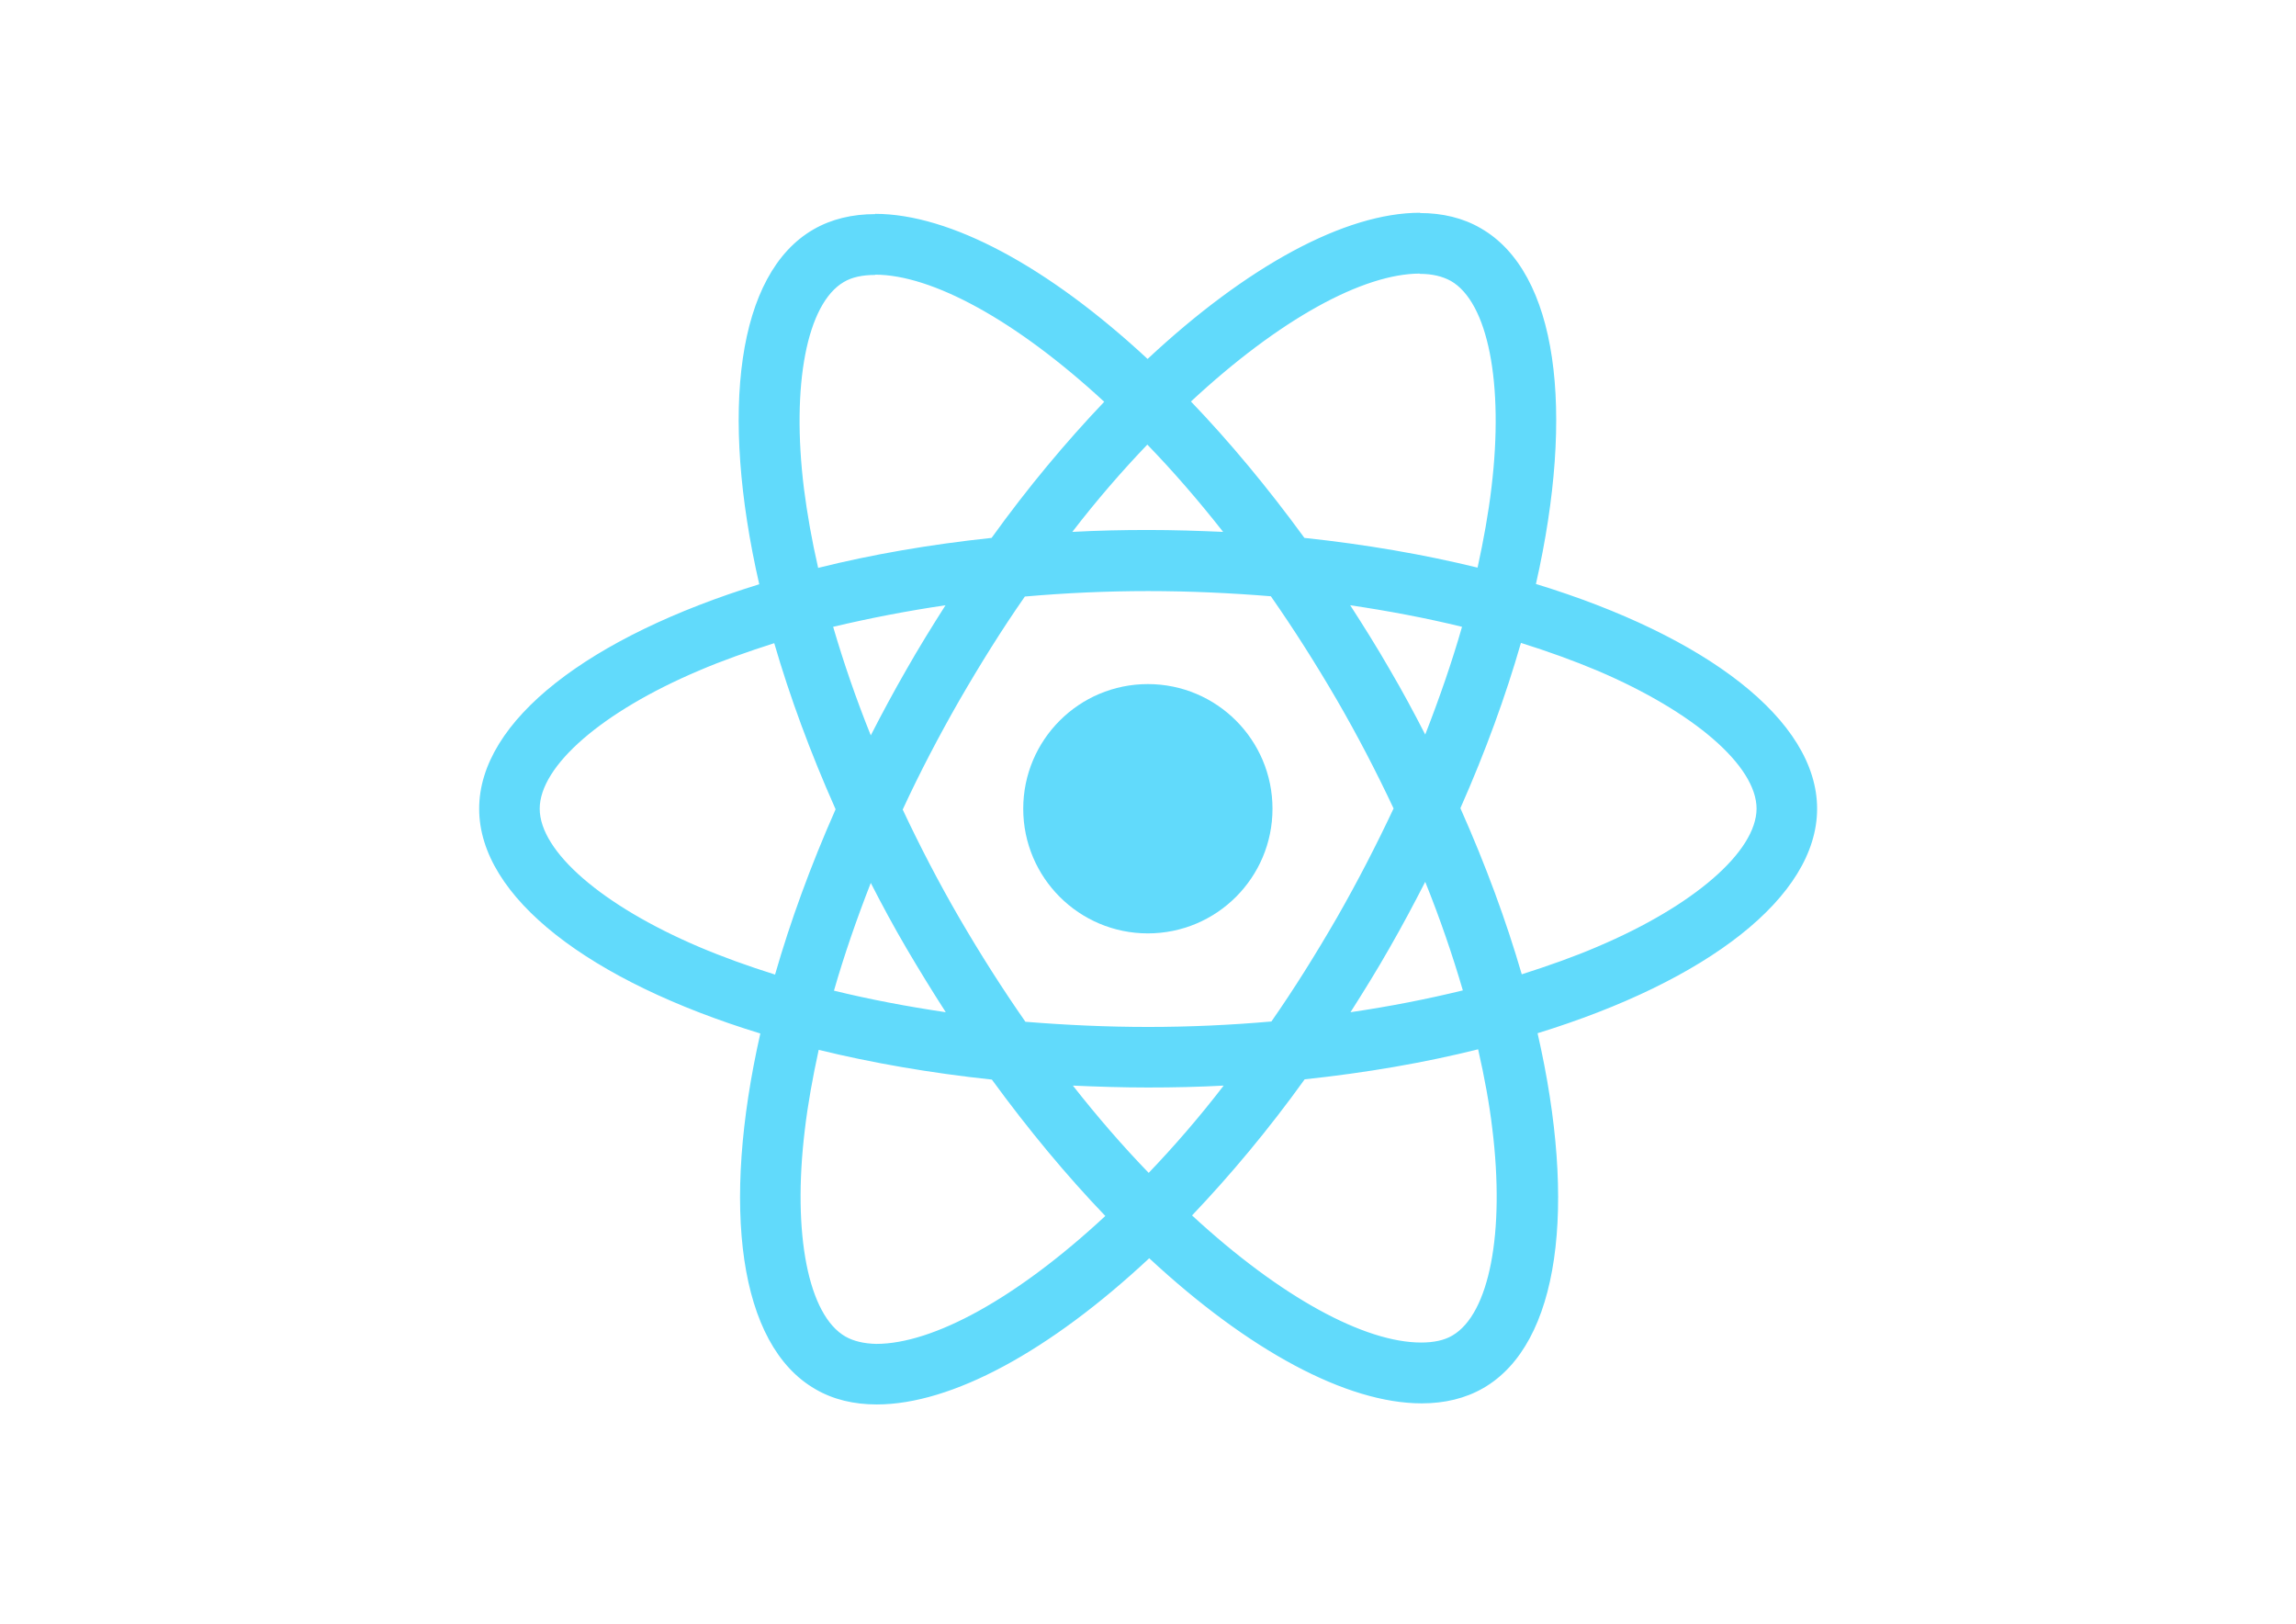
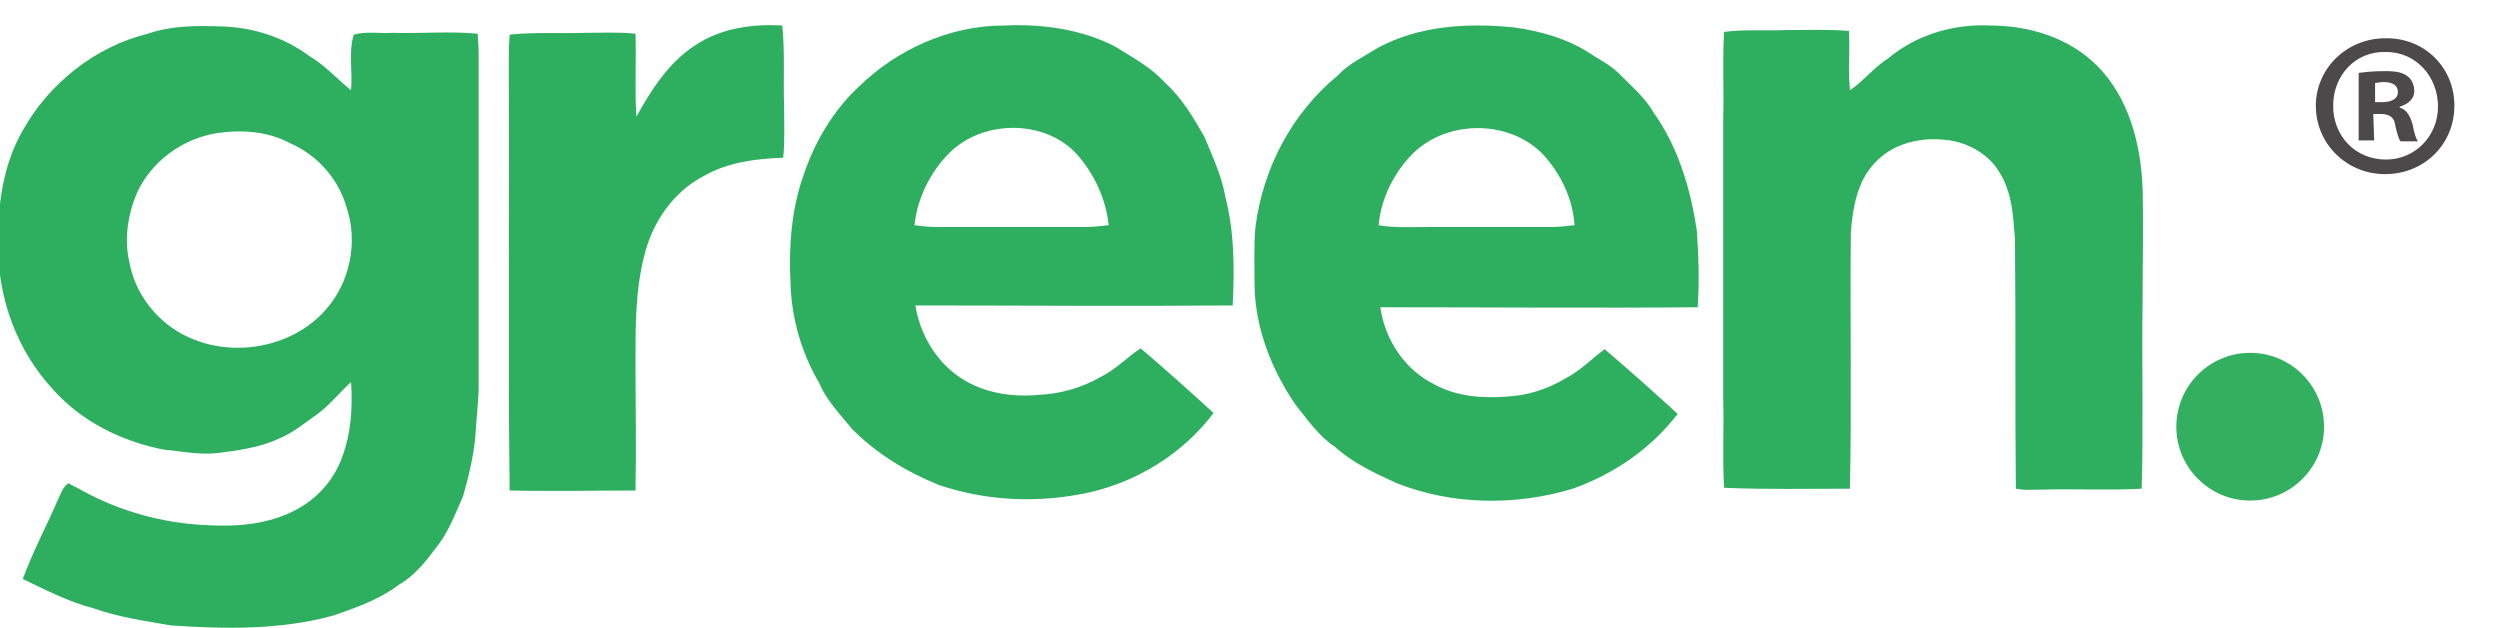
- <svg xmlns="http://www.w3.org/2000/svg" viewBox="0 0 841.9 595.3">
-   <g fill="#61DAFB">
-     <path d="M666.3 296.5c0-32.5-40.7-63.3-103.1-82.4 14.4-63.6 8-114.2-20.2-130.4-6.5-3.8-14.1-5.6-22.4-5.6v22.3c4.6 0 8.3.9 11.4 2.6 13.6 7.8 19.5 37.5 14.9 75.7-1.1 9.4-2.9 19.3-5.1 29.4-19.6-4.8-41-8.5-63.5-10.9-13.5-18.5-27.5-35.3-41.6-50 32.6-30.3 63.2-46.9 84-46.9V78c-27.5 0-63.5 19.6-99.9 53.6-36.4-33.8-72.4-53.2-99.9-53.2v22.3c20.7 0 51.4 16.5 84 46.6-14 14.7-28 31.4-41.3 49.9-22.6 2.4-44 6.1-63.6 11-2.3-10-4-19.7-5.2-29-4.7-38.2 1.1-67.9 14.6-75.8 3-1.8 6.9-2.6 11.5-2.6V78.5c-8.4 0-16 1.8-22.6 5.6-28.1 16.2-34.4 66.7-19.9 130.1-62.2 19.2-102.7 49.9-102.7 82.3 0 32.5 40.7 63.3 103.1 82.4-14.4 63.6-8 114.2 20.2 130.4 6.5 3.8 14.1 5.6 22.5 5.6 27.5 0 63.5-19.6 99.9-53.6 36.4 33.8 72.4 53.2 99.9 53.2 8.4 0 16-1.8 22.6-5.6 28.1-16.2 34.4-66.7 19.9-130.1 62-19.1 102.5-49.9 102.5-82.3zm-130.2-66.7c-3.7 12.9-8.3 26.2-13.5 39.5-4.1-8-8.4-16-13.1-24-4.6-8-9.5-15.8-14.4-23.4 14.2 2.1 27.9 4.7 41 7.9zm-45.8 106.5c-7.8 13.5-15.8 26.3-24.1 38.2-14.9 1.3-30 2-45.2 2-15.1 0-30.2-.7-45-1.9-8.3-11.9-16.4-24.6-24.2-38-7.6-13.1-14.5-26.4-20.8-39.8 6.2-13.4 13.2-26.8 20.7-39.9 7.8-13.5 15.8-26.3 24.1-38.2 14.9-1.3 30-2 45.2-2 15.1 0 30.2.7 45 1.9 8.3 11.9 16.4 24.6 24.2 38 7.6 13.1 14.5 26.4 20.8 39.8-6.3 13.4-13.2 26.8-20.7 39.9zm32.3-13c5.4 13.4 10 26.8 13.8 39.8-13.1 3.2-26.9 5.9-41.2 8 4.9-7.7 9.8-15.6 14.4-23.7 4.6-8 8.9-16.1 13-24.1zM421.2 430c-9.3-9.6-18.6-20.3-27.8-32 9 .4 18.2.7 27.5.7 9.4 0 18.7-.2 27.8-.7-9 11.7-18.3 22.4-27.5 32zm-74.4-58.9c-14.2-2.1-27.9-4.7-41-7.9 3.7-12.9 8.3-26.2 13.5-39.5 4.1 8 8.4 16 13.1 24 4.7 8 9.5 15.8 14.4 23.4zM420.7 163c9.3 9.6 18.6 20.3 27.8 32-9-.4-18.2-.7-27.5-.7-9.4 0-18.7.2-27.8.7 9-11.7 18.3-22.4 27.5-32zm-74 58.9c-4.9 7.7-9.8 15.6-14.4 23.7-4.6 8-8.9 16-13 24-5.4-13.4-10-26.8-13.8-39.8 13.1-3.1 26.9-5.8 41.2-7.9zm-90.5 125.2c-35.4-15.1-58.3-34.9-58.3-50.6 0-15.7 22.9-35.6 58.3-50.6 8.6-3.7 18-7 27.7-10.1 5.7 19.6 13.2 40 22.5 60.9-9.2 20.8-16.6 41.1-22.2 60.6-9.9-3.1-19.3-6.5-28-10.2zM310 490c-13.6-7.8-19.5-37.5-14.9-75.7 1.1-9.4 2.9-19.3 5.1-29.4 19.6 4.8 41 8.5 63.5 10.9 13.5 18.5 27.5 35.3 41.6 50-32.6 30.3-63.2 46.9-84 46.9-4.5-.1-8.3-1-11.3-2.7zm237.2-76.2c4.7 38.2-1.1 67.9-14.6 75.8-3 1.8-6.9 2.6-11.5 2.6-20.7 0-51.4-16.5-84-46.6 14-14.7 28-31.4 41.3-49.9 22.6-2.4 44-6.1 63.6-11 2.3 10.1 4.1 19.8 5.2 29.1zm38.5-66.7c-8.6 3.7-18 7-27.7 10.1-5.7-19.6-13.2-40-22.5-60.9 9.2-20.8 16.6-41.1 22.2-60.6 9.9 3.1 19.3 6.5 28.1 10.2 35.4 15.1 58.3 34.9 58.3 50.6-.1 15.7-23 35.6-58.4 50.6zM320.8 78.4z" />
-     <circle cx="420.9" cy="296.5" r="45.7" />
-     <path d="M520.5 78.1z" />
+ <svg xmlns="http://www.w3.org/2000/svg" version="1.1" id="Layer_1" x="0px" y="0px" viewBox="0 0 274.2 68.8" style="enable-background:new 0 0 274.2 68.8;" xml:space="preserve">
+   <style type="text/css">
+ 	.st0{fill:#2EAF5F;}
+ 	.st1{fill:#32AF5F;}
+ 	.st2{fill:#4C494B;}
+ </style>
+   <g>
+     <g id="_x23_555555ff_4_">
+       <path class="st0" d="M76.2,5c2.8-1.9,6.3-2.4,9.6-2.2c0.3,2.9,0.1,5.9,0.2,8.9c0,1.9,0.1,3.7-0.1,5.6c-3,0.1-6.1,0.5-8.7,2    c-3.3,1.7-5.6,5-6.5,8.6c-1,3.8-1,7.7-1,11.6c0,4.8,0.1,9.5,0,14.3c-4.6,0-9.2,0.1-13.8,0c-0.2-15.4,0-30.8-0.1-46.2    c0-1.3,0-2.5,0.1-3.8c2.8-0.3,5.5-0.1,8.3-0.2c1.8,0,3.7-0.1,5.5,0.1c0.1,3-0.1,6.1,0.1,9.1C71.4,9.9,73.3,6.9,76.2,5z" />
+       <path class="st0" d="M94.2,9.5c4.2-4.1,10-6.7,15.9-6.7c4.2-0.2,8.5,0.4,12.2,2.3c1.9,1.2,4,2.3,5.5,4c1.8,1.6,3.1,3.8,4.3,5.9    c0.9,2.2,1.9,4.3,2.3,6.6c1,3.9,1,7.9,0.8,11.9c-11.6,0.1-23.2,0-34.8,0c0.5,3.1,2.2,6.1,4.9,7.9c2.5,1.7,5.7,2.2,8.7,1.9    c2.4-0.1,4.7-0.8,6.8-2c1.6-0.8,2.8-2.1,4.3-3.1c2.7,2.3,5.4,4.7,8,7.1c-3.3,4.4-8.3,7.5-13.6,8.7c-5.4,1.2-11.2,1-16.5-0.8    c-3.5-1.4-6.8-3.4-9.5-6.1c-1.3-1.6-2.8-3.1-3.6-5c-2-3.4-3.1-7.2-3.2-11.1c-0.2-3.9,0.1-8,1.4-11.7C89.3,15.7,91.3,12.2,94.2,9.5     M104.1,16.8c-2.1,2.1-3.5,5-3.8,7.9c0.8,0.1,1.6,0.2,2.3,0.2c5.5,0,11,0,16.4,0c0.9,0,1.7-0.1,2.6-0.2c-0.3-2.9-1.6-5.7-3.6-7.9    C114.5,13.1,107.8,13.1,104.1,16.8z" />
+       <path class="st0" d="M151.2,5.2C155.7,2.8,161,2.5,166,3c2.9,0.4,5.8,1.2,8.3,2.8c1.2,0.8,2.5,1.4,3.5,2.5    c1.3,1.3,2.7,2.5,3.6,4.1c2.7,3.8,4,8.3,4.7,12.8c0.2,2.8,0.3,5.7,0.1,8.5c-11.6,0.1-23.2,0-34.8,0c0.5,3.6,2.7,6.9,6,8.5    c2.4,1.3,5.2,1.5,7.8,1.3c2.3-0.1,4.5-0.8,6.5-2c1.6-0.8,2.8-2.1,4.3-3.2c2.7,2.3,5.4,4.7,8,7.1c-2.9,3.8-7,6.6-11.5,8.2    c-6.3,1.9-13.2,1.8-19.3-0.6c-2.4-1.1-4.8-2.2-6.8-4c-1.8-1.2-3-3-4.3-4.6c-2.6-3.8-4.4-8.3-4.5-13c0-2.2-0.1-4.4,0.1-6.5    c0.8-6.4,4-12.5,9-16.6C147.9,7,149.6,6.2,151.2,5.2 M155,16.8c-2.1,2.1-3.5,4.9-3.8,7.9c1.7,0.3,3.5,0.2,5.3,0.2    c4.5,0,9,0,13.5,0c0.9,0,1.8-0.1,2.7-0.2c-0.2-2.9-1.5-5.6-3.4-7.7C165.6,13.1,158.8,13.1,155,16.8z" />
+       <path class="st0" d="M16.2,3.7c2.6-0.9,5.4-0.9,8.1-0.8C27.8,3,31.2,4.1,34,6.2c1.7,1,3,2.5,4.5,3.7c0.2-2-0.3-4.1,0.3-6.1    c1.4-0.4,2.9-0.1,4.3-0.2c3.1,0.1,6.2-0.2,9.3,0.1c0,0.7,0.1,1.3,0.1,2c0,12.2,0,24.3,0,36.5c0,1.6-0.2,3.2-0.3,4.7    c-0.1,2.5-0.7,5-1.4,7.5c-0.9,2-1.6,4-3,5.7c-1.1,1.5-2.4,3.1-4,4c-2.1,1.6-4.6,2.5-7.2,3.4c-5.8,1.6-11.8,1.5-17.8,1.1    c-2.9-0.5-5.8-0.9-8.6-1.9c-2.7-0.7-5.2-2-7.7-3.2c1.1-3,2.6-5.8,3.9-8.8c0.3-0.6,0.5-1.3,1.1-1.7c0.5,0.3,1,0.5,1.5,0.8    c4.2,2.3,8.9,3.6,13.7,3.8c3.3,0.2,6.7-0.1,9.6-1.6c2.4-1.2,4.3-3.3,5.2-5.8c1-2.6,1.2-5.5,1-8.3c-1.3,1.2-2.4,2.6-3.8,3.6    c-1.3,0.9-2.6,2-4.1,2.6c-2.1,1-4.5,1.3-6.8,1.6c-2,0.2-3.9-0.2-5.9-0.4c-4.6-0.9-9-3.1-12.1-6.6c-3.9-4.2-6-9.9-6-15.6    c-0.1-4.4,0.5-9,2.7-12.8C5.4,9.1,10.5,5.1,16.2,3.7 M23.8,14.6c-3.8,0.6-7.2,3.1-8.8,6.6c-1,2.4-1.4,5.1-0.8,7.6    c0.6,3.3,2.8,6.2,5.7,7.8c5.1,2.8,12,1.7,15.8-2.6c2.7-3,3.6-7.5,2.3-11.3c-0.9-3.1-3.2-5.7-6.2-7C29.4,14.4,26.5,14.2,23.8,14.6z    " />
+       <path class="st0" d="M207.1,6.4c3.1-2.6,7.2-3.8,11.2-3.6c4.2,0,8.6,1.3,11.7,4.4c3.5,3.5,4.8,8.6,5,13.4c0.1,4.2,0,8.4,0,12.5    c-0.1,6.8,0.1,13.7-0.1,20.5c-3.6,0.2-7.3,0-10.9,0.1c-1,0-1.9,0.1-2.9-0.1c-0.1-9.1,0-18.3-0.1-27.4c-0.2-2.5-0.3-5.1-1.7-7.3    c-1.3-2.2-3.9-3.5-6.4-3.6c-2.7-0.2-5.5,0.6-7.3,2.6c-1.9,2-2.4,4.9-2.6,7.6c-0.1,9.4,0.1,18.7-0.1,28.1c-4.6,0-9.2,0.1-13.8-0.1    c-0.2-3.2,0-6.5-0.1-9.8c0-10.2,0-20.5,0-30.7c0.1-3.2-0.1-6.3,0.1-9.5c2.2-0.3,4.5-0.1,6.7-0.2c2.3,0,4.7-0.1,7,0.1    c0.1,2.2-0.1,4.3,0.1,6.5C204.4,8.9,205.5,7.4,207.1,6.4z" />
+     </g>
+     <circle class="st1" cx="246.8" cy="46.8" r="8.1" />
+   </g>
+   <g>
+     <path class="st2" d="M269.2,11.6c0,4.2-3.3,7.5-7.6,7.5c-4.2,0-7.6-3.3-7.6-7.5c0-4.1,3.4-7.4,7.6-7.4   C265.9,4.1,269.2,7.4,269.2,11.6z M255.9,11.6c0,3.3,2.4,5.9,5.8,5.9c3.2,0,5.7-2.6,5.7-5.8c0-3.3-2.4-6-5.7-6   C258.3,5.6,255.9,8.3,255.9,11.6z M260.4,15.4h-1.7V8c0.7-0.1,1.6-0.2,2.9-0.2c1.4,0,2,0.2,2.5,0.6c0.4,0.3,0.7,0.9,0.7,1.6   c0,0.8-0.6,1.4-1.6,1.7v0.1c0.7,0.2,1.1,0.8,1.4,1.8c0.2,1.1,0.4,1.6,0.6,1.9h-1.9c-0.2-0.2-0.4-0.9-0.6-1.8   c-0.1-0.8-0.6-1.2-1.6-1.2h-0.8L260.4,15.4L260.4,15.4z M260.5,11.2h0.8c0.9,0,1.7-0.3,1.7-1.1c0-0.7-0.5-1.1-1.6-1.1   c-0.4,0-0.7,0.1-0.9,0.1L260.5,11.2L260.5,11.2z" />
  </g>
</svg>
